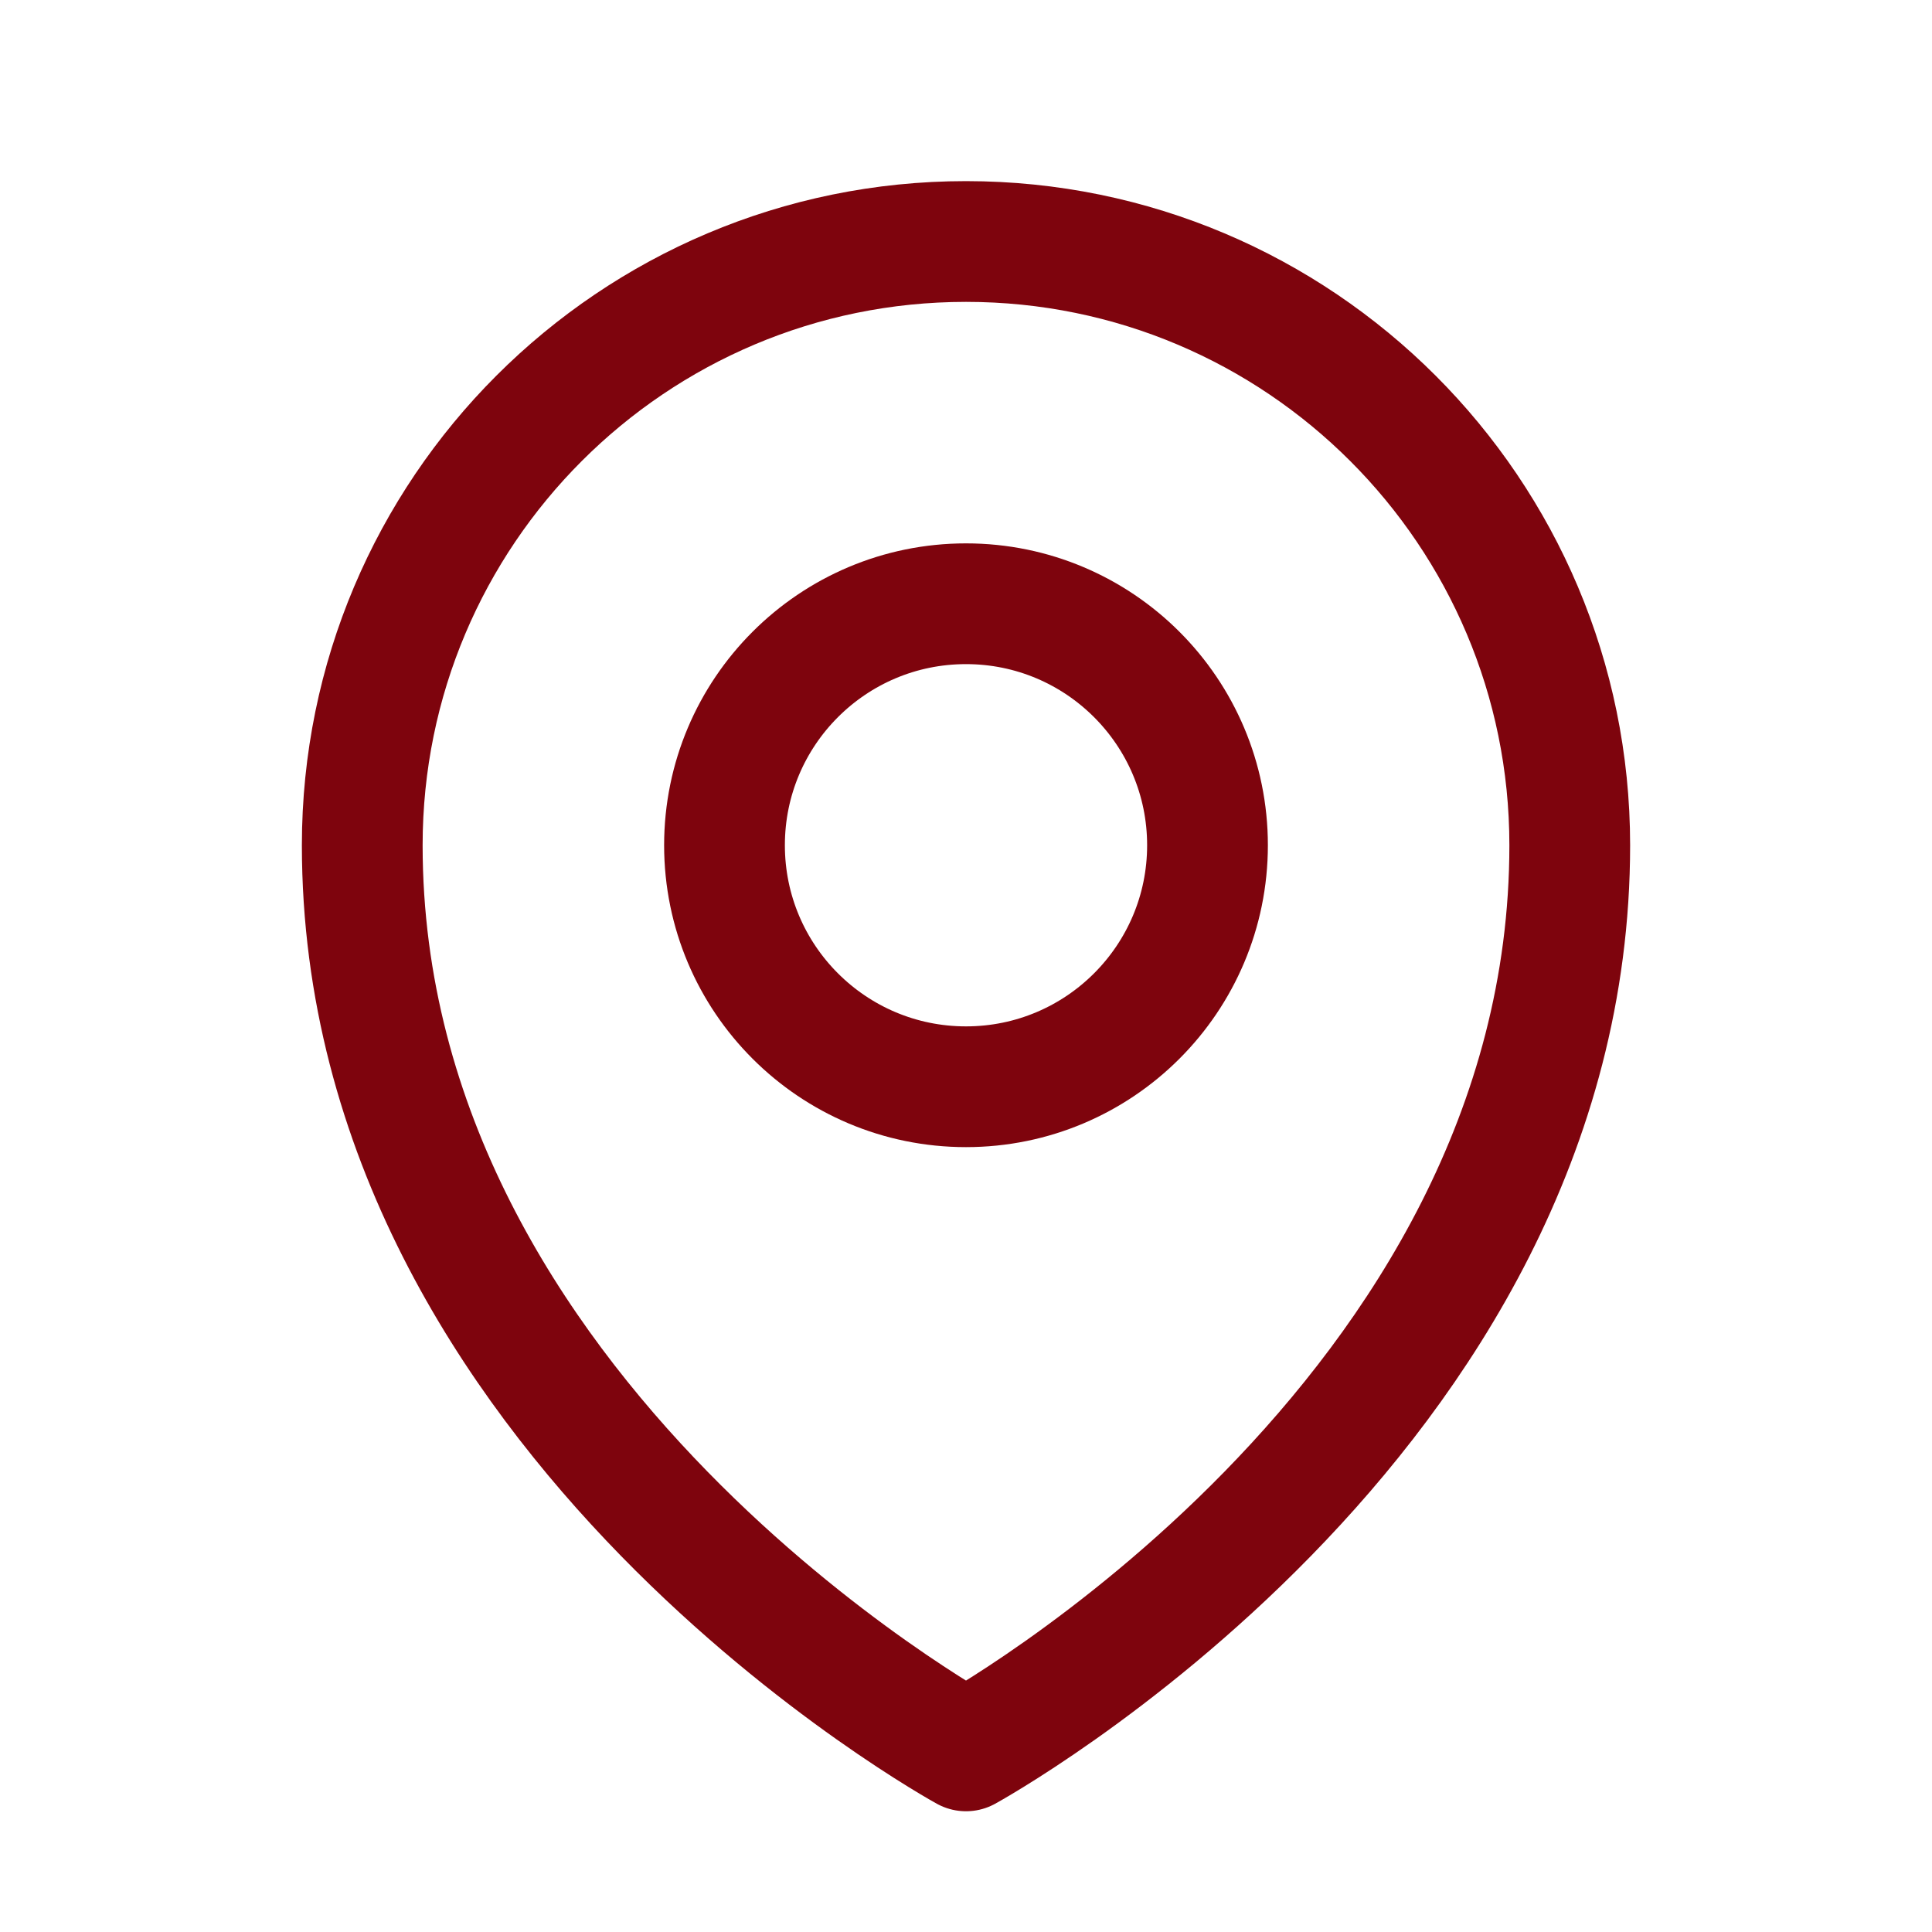
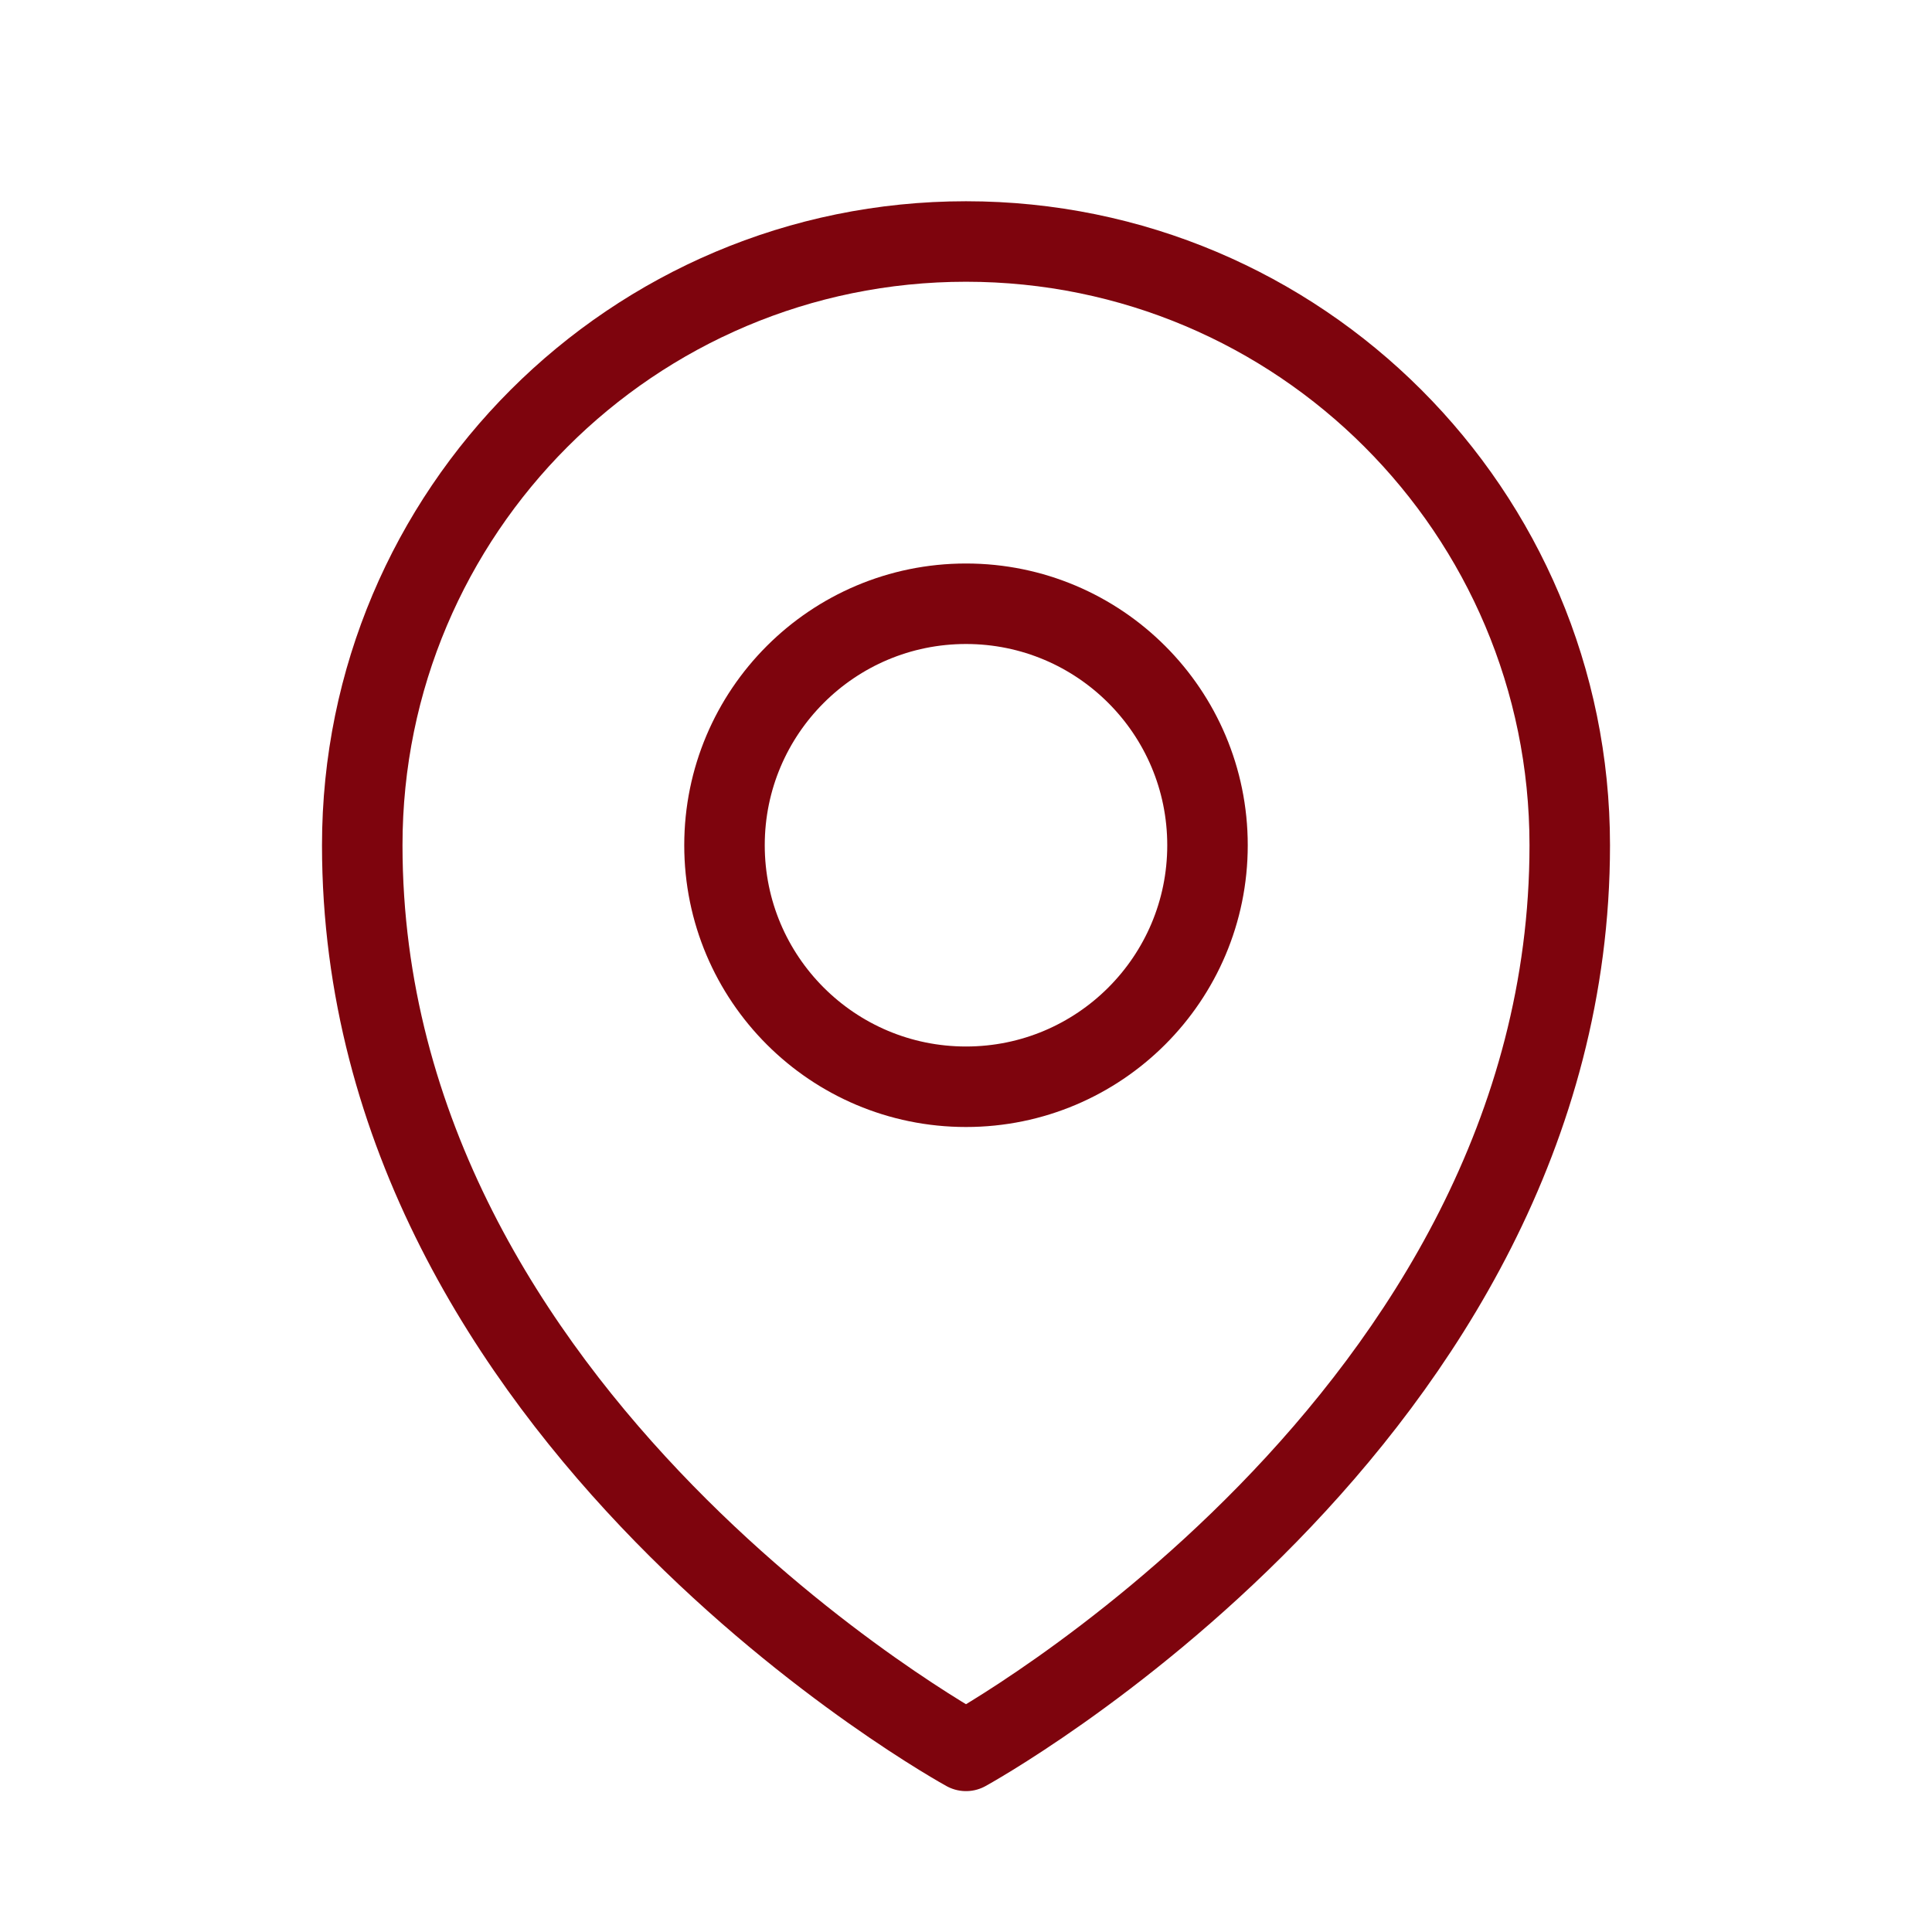
- <svg xmlns="http://www.w3.org/2000/svg" fill="none" viewBox="0 0 24 24" stroke-width="1.5" stroke="#7E040D" class="w-6 h-6">
+ <svg xmlns="http://www.w3.org/2000/svg" fill="none" viewBox="0 0 24 24" strokeWidth="1.5" stroke="#7E040D" class="w-6 h-6">
  <path stroke-linecap="round" stroke-linejoin="round" d="M15 10.5a3 3 0 11-6 0 3 3 0 016 0z" />
  <path stroke-linecap="round" stroke-linejoin="round" d="M19.5 10.5c0 7.142-7.5 11.25-7.5 11.25S4.5 17.642 4.5 10.5a7.5 7.5 0 1115 0z" />
</svg>
